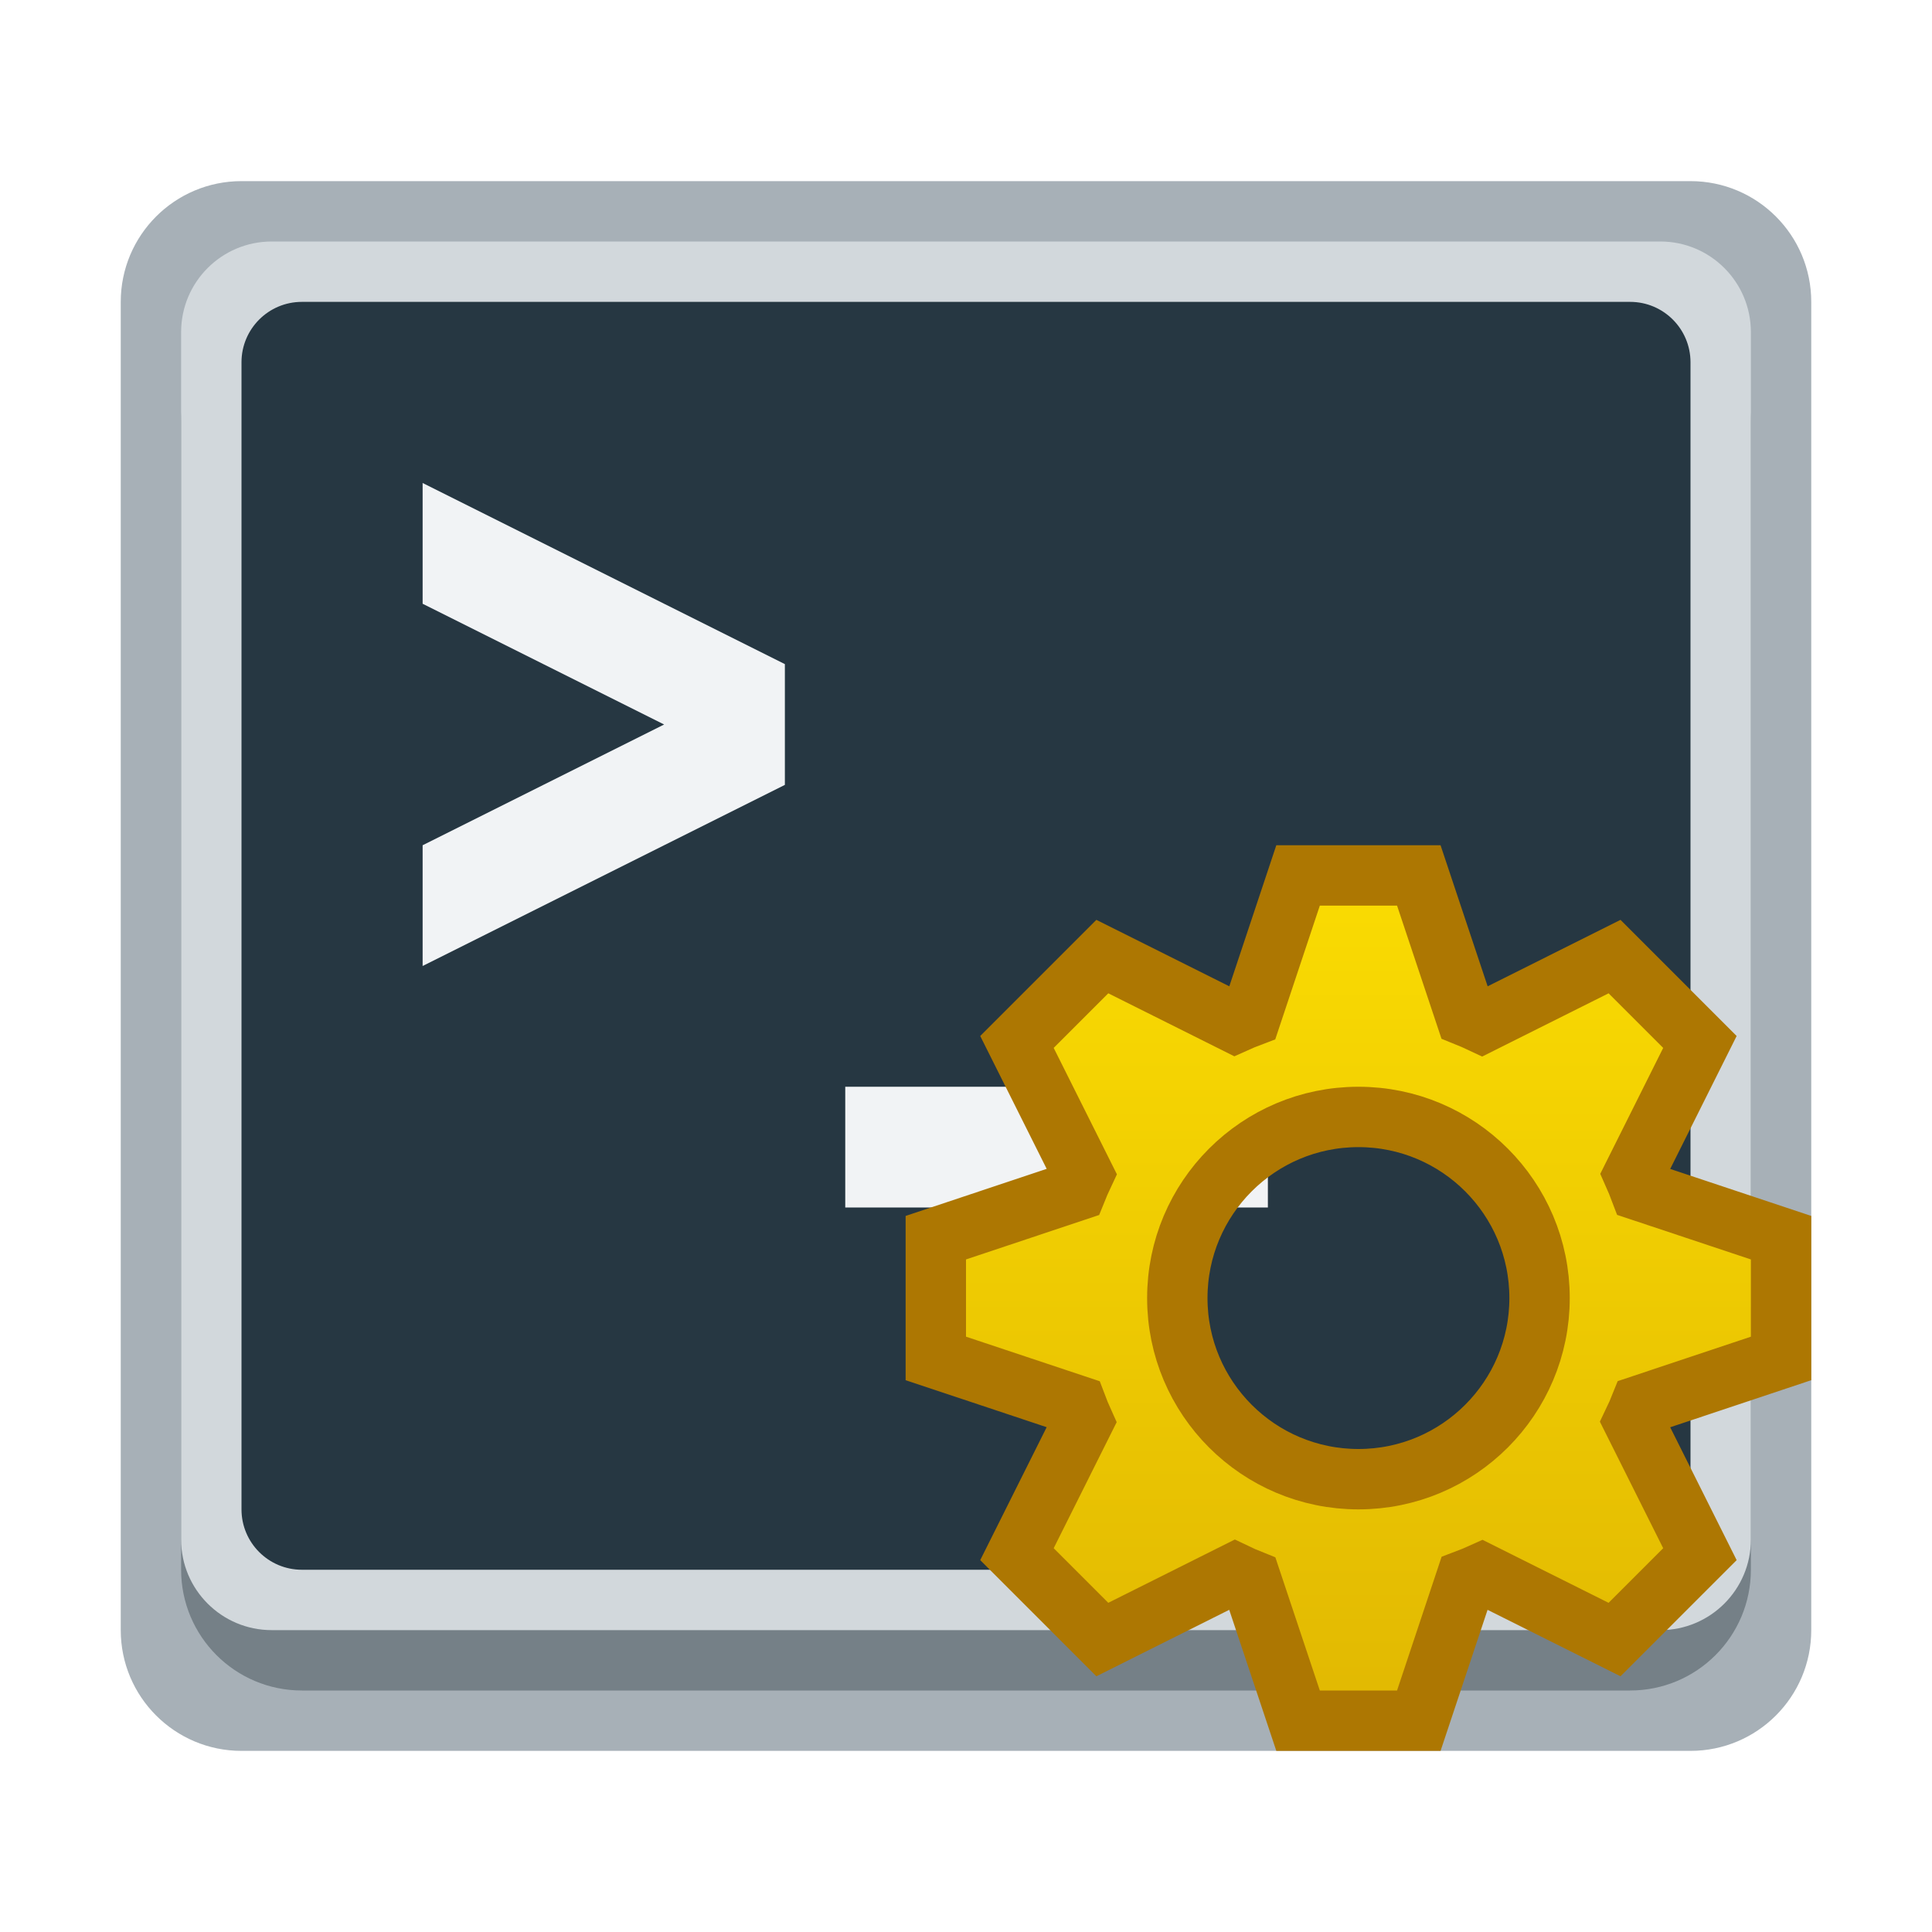
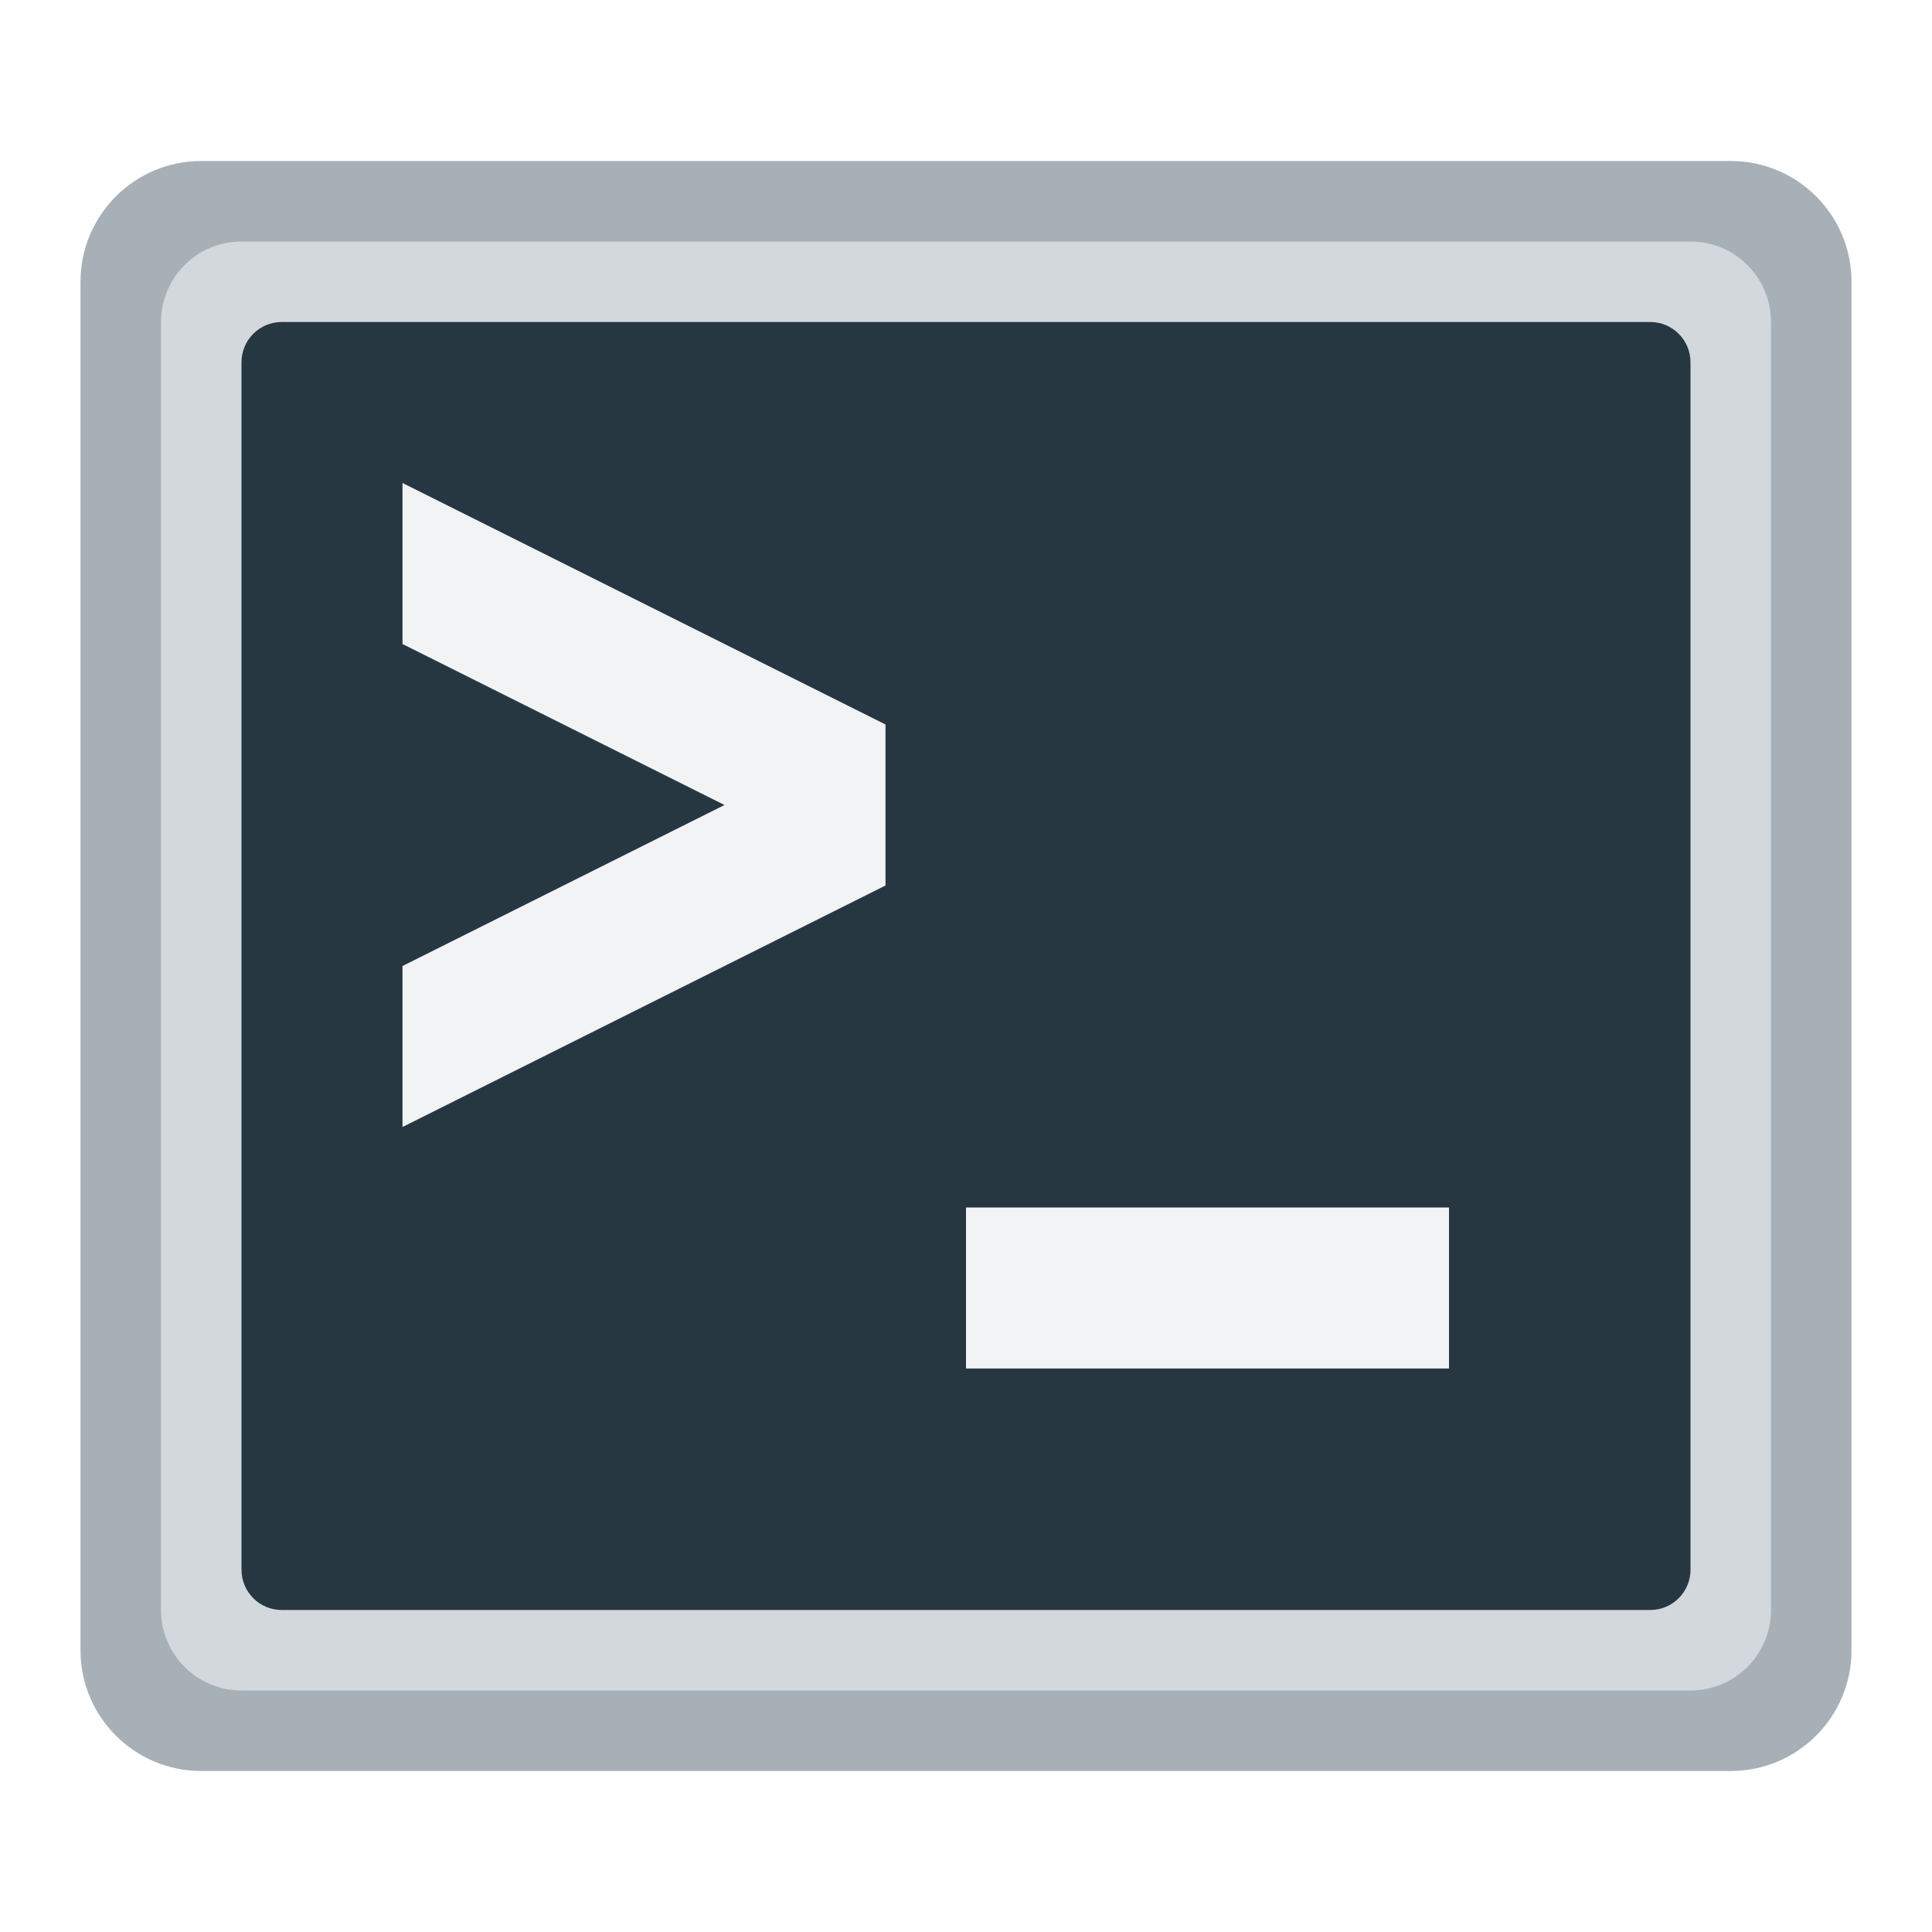
- <svg xmlns="http://www.w3.org/2000/svg" xmlns:xlink="http://www.w3.org/1999/xlink" width="32" height="32" id="svg11300" version="1.0" style="display:inline;enable-background:new" viewBox="0 0 32 32">
+ <svg xmlns="http://www.w3.org/2000/svg" width="24" height="24" id="svg11300" version="1.0" style="display:inline;enable-background:new" viewBox="0 0 24 24">
  <defs id="defs3">
    <linearGradient id="linearGradient1020">
      <stop style="stop-color:#ffffff;stop-opacity:1;" offset="0" id="stop1016" />
      <stop style="stop-color:#ffffff;stop-opacity:0.094" offset="1" id="stop1018" />
    </linearGradient>
-     <linearGradient xlink:href="#linearGradient870" id="linearGradient872" x1="69.432" y1="59.292" x2="69.432" y2="115.191" gradientUnits="userSpaceOnUse" gradientTransform="matrix(0.2916667,0,0,0.2916667,1.248914,-2.210234)" />
-     <linearGradient id="linearGradient870">
-       <stop style="stop-color:#f9da02;stop-opacity:1;" offset="0" id="stop866" />
-       <stop style="stop-color:#dcb102;stop-opacity:1" offset="1" id="stop868" />
-     </linearGradient>
  </defs>
-   <rect style="display:inline;opacity:1;fill:#a7b0b7;fill-opacity:1;stroke:none;stroke-width:1;stroke-linecap:butt;stroke-linejoin:miter;stroke-miterlimit:4;stroke-dasharray:none;stroke-dashoffset:0;stroke-opacity:1;marker:none;marker-start:none;marker-mid:none;marker-end:none;paint-order:normal;enable-background:new" id="rect929-36-9-9-2" width="28" height="26" x="2" y="3" ry="2" rx="2" />
-   <rect rx="2" ry="2" y="5" x="3" height="23" width="26" id="rect929-36-9-9-2-3-67-3" style="display:inline;opacity:1;fill:#758087;fill-opacity:1;stroke:none;stroke-width:1;stroke-linecap:butt;stroke-linejoin:miter;stroke-miterlimit:4;stroke-dasharray:none;stroke-dashoffset:0;stroke-opacity:1;marker:none;marker-start:none;marker-mid:none;marker-end:none;paint-order:normal;enable-background:new" />
-   <rect style="display:inline;opacity:1;fill:#d2d8dc;fill-opacity:1;stroke:none;stroke-width:1;stroke-linecap:butt;stroke-linejoin:miter;stroke-miterlimit:4;stroke-dasharray:none;stroke-dashoffset:0;stroke-opacity:1;marker:none;marker-start:none;marker-mid:none;marker-end:none;paint-order:normal;enable-background:new" id="rect929-36-9-9-2-3-67" width="26" height="23" x="3" y="4" ry="1.5" rx="1.5" />
-   <rect style="display:inline;opacity:1;fill:#263742;fill-opacity:1;stroke:none;stroke-width:1;stroke-linecap:butt;stroke-linejoin:miter;stroke-miterlimit:4;stroke-dasharray:none;stroke-dashoffset:0;stroke-opacity:1;marker:none;marker-start:none;marker-mid:none;marker-end:none;paint-order:normal;enable-background:new" id="rect946-0-7-4-0" width="24" height="21" x="4" y="5" ry="1" rx="1" />
-   <path id="path992" d="m 7,8 6,3 v 2 L 7,16 V 14 L 11,12 7,10 V 8" style="display:inline;fill:#f1f3f5;fill-opacity:1;stroke:none;stroke-width:1px;stroke-linecap:butt;stroke-linejoin:miter;stroke-opacity:1;enable-background:new" />
-   <path id="path974-5" style="font-style:normal;font-variant:normal;font-weight:bold;font-stretch:normal;font-size:medium;line-height:1.25;font-family:'Source Code Pro';-inkscape-font-specification:'Source Code Pro, Bold';font-variant-ligatures:normal;font-variant-caps:normal;font-variant-numeric:normal;font-feature-settings:normal;text-align:start;letter-spacing:0px;word-spacing:0px;writing-mode:lr-tb;text-anchor:start;fill:#f1f3f5;fill-opacity:1;stroke:none;stroke-width:1;stroke-dasharray:none" d="m 14,18 10e-7,2 h 7 L 21,18 Z" />
-   <path id="path864" d="m 21.5,14.5 -0.777,2.332 c -0.09,0.034 -0.18,0.07 -0.268,0.11 L 18.258,15.844 16.844,17.258 17.944,19.457 a 5,5 0 0 0 -0.116,0.266 L 15.5,20.5 v 2 l 2.332,0.777 c 0.034,0.09 0.07,0.18 0.11,0.268 l -1.098,2.197 1.414,1.414 2.199,-1.1 c 0.087,0.042 0.176,0.08 0.266,0.116 l 0.777,2.328 h 2 L 24.277,26.168 c 0.09,-0.034 0.18,-0.07 0.268,-0.11 l 2.197,1.098 1.414,-1.414 L 27.056,23.543 c 0.042,-0.087 0.08,-0.176 0.116,-0.266 L 29.5,22.5 v -2 l -2.332,-0.777 A 4.99,4.99 0 0 0 27.058,19.455 l 1.098,-2.197 -1.414,-1.414 -2.199,1.1 A 4.992,4.992 0 0 0 24.277,16.828 L 23.5,14.5 Z M 22.5,18.5 a 3,3 0 1 1 0,6 3,3 0 0 1 0,-6 z" style="display:inline;fill:url(#linearGradient872);fill-opacity:1;stroke:#ad7702;stroke-width:1;stroke-miterlimit:4;stroke-dasharray:none;stroke-opacity:1;enable-background:new" />
+   <rect style="display:inline;opacity:1;fill:#a7b0b7;fill-opacity:1;stroke:none;stroke-width:1;stroke-linecap:butt;stroke-linejoin:miter;stroke-miterlimit:4;stroke-dasharray:none;stroke-dashoffset:0;stroke-opacity:1;marker:none;marker-start:none;marker-mid:none;marker-end:none;paint-order:normal;enable-background:new" id="rect929-36-9-9-2" width="22" height="20" x="1" y="2" ry="1.5" rx="1.5" />
+   <rect style="display:inline;opacity:1;fill:#d2d8dc;fill-opacity:1;stroke:none;stroke-width:1;stroke-linecap:butt;stroke-linejoin:miter;stroke-miterlimit:4;stroke-dasharray:none;stroke-dashoffset:0;stroke-opacity:1;marker:none;marker-start:none;marker-mid:none;marker-end:none;paint-order:normal;enable-background:new" id="rect929-36-9-9-2-3-67" width="20" height="18" x="2" y="3" ry="1" rx="1" />
+   <rect style="display:inline;opacity:1;fill:#263742;fill-opacity:1;stroke:none;stroke-width:1;stroke-linecap:butt;stroke-linejoin:miter;stroke-miterlimit:4;stroke-dasharray:none;stroke-dashoffset:0;stroke-opacity:1;marker:none;marker-start:none;marker-mid:none;marker-end:none;paint-order:normal;enable-background:new" id="rect946-0-7-4-0" width="18" height="16" x="3" y="4" ry="0.5" rx="0.5" />
+   <path id="path992" d="m 5,6 6,3 v 2 L 5,14 V 12 L 9,10 5,8 V 6" style="display:inline;fill:#f1f3f5;fill-opacity:1;stroke:none;stroke-width:1px;stroke-linecap:butt;stroke-linejoin:miter;stroke-opacity:1;enable-background:new" />
+   <path id="path974-5" style="font-style:normal;font-variant:normal;font-weight:bold;font-stretch:normal;font-size:medium;line-height:1.25;font-family:'Source Code Pro';-inkscape-font-specification:'Source Code Pro, Bold';font-variant-ligatures:normal;font-variant-caps:normal;font-variant-numeric:normal;font-feature-settings:normal;text-align:start;letter-spacing:0px;word-spacing:0px;writing-mode:lr-tb;text-anchor:start;fill:#f1f3f5;fill-opacity:1;stroke:none;stroke-width:1;stroke-dasharray:none" d="m 12,15 1e-6,2 H 18 v -2 z" />
</svg>
